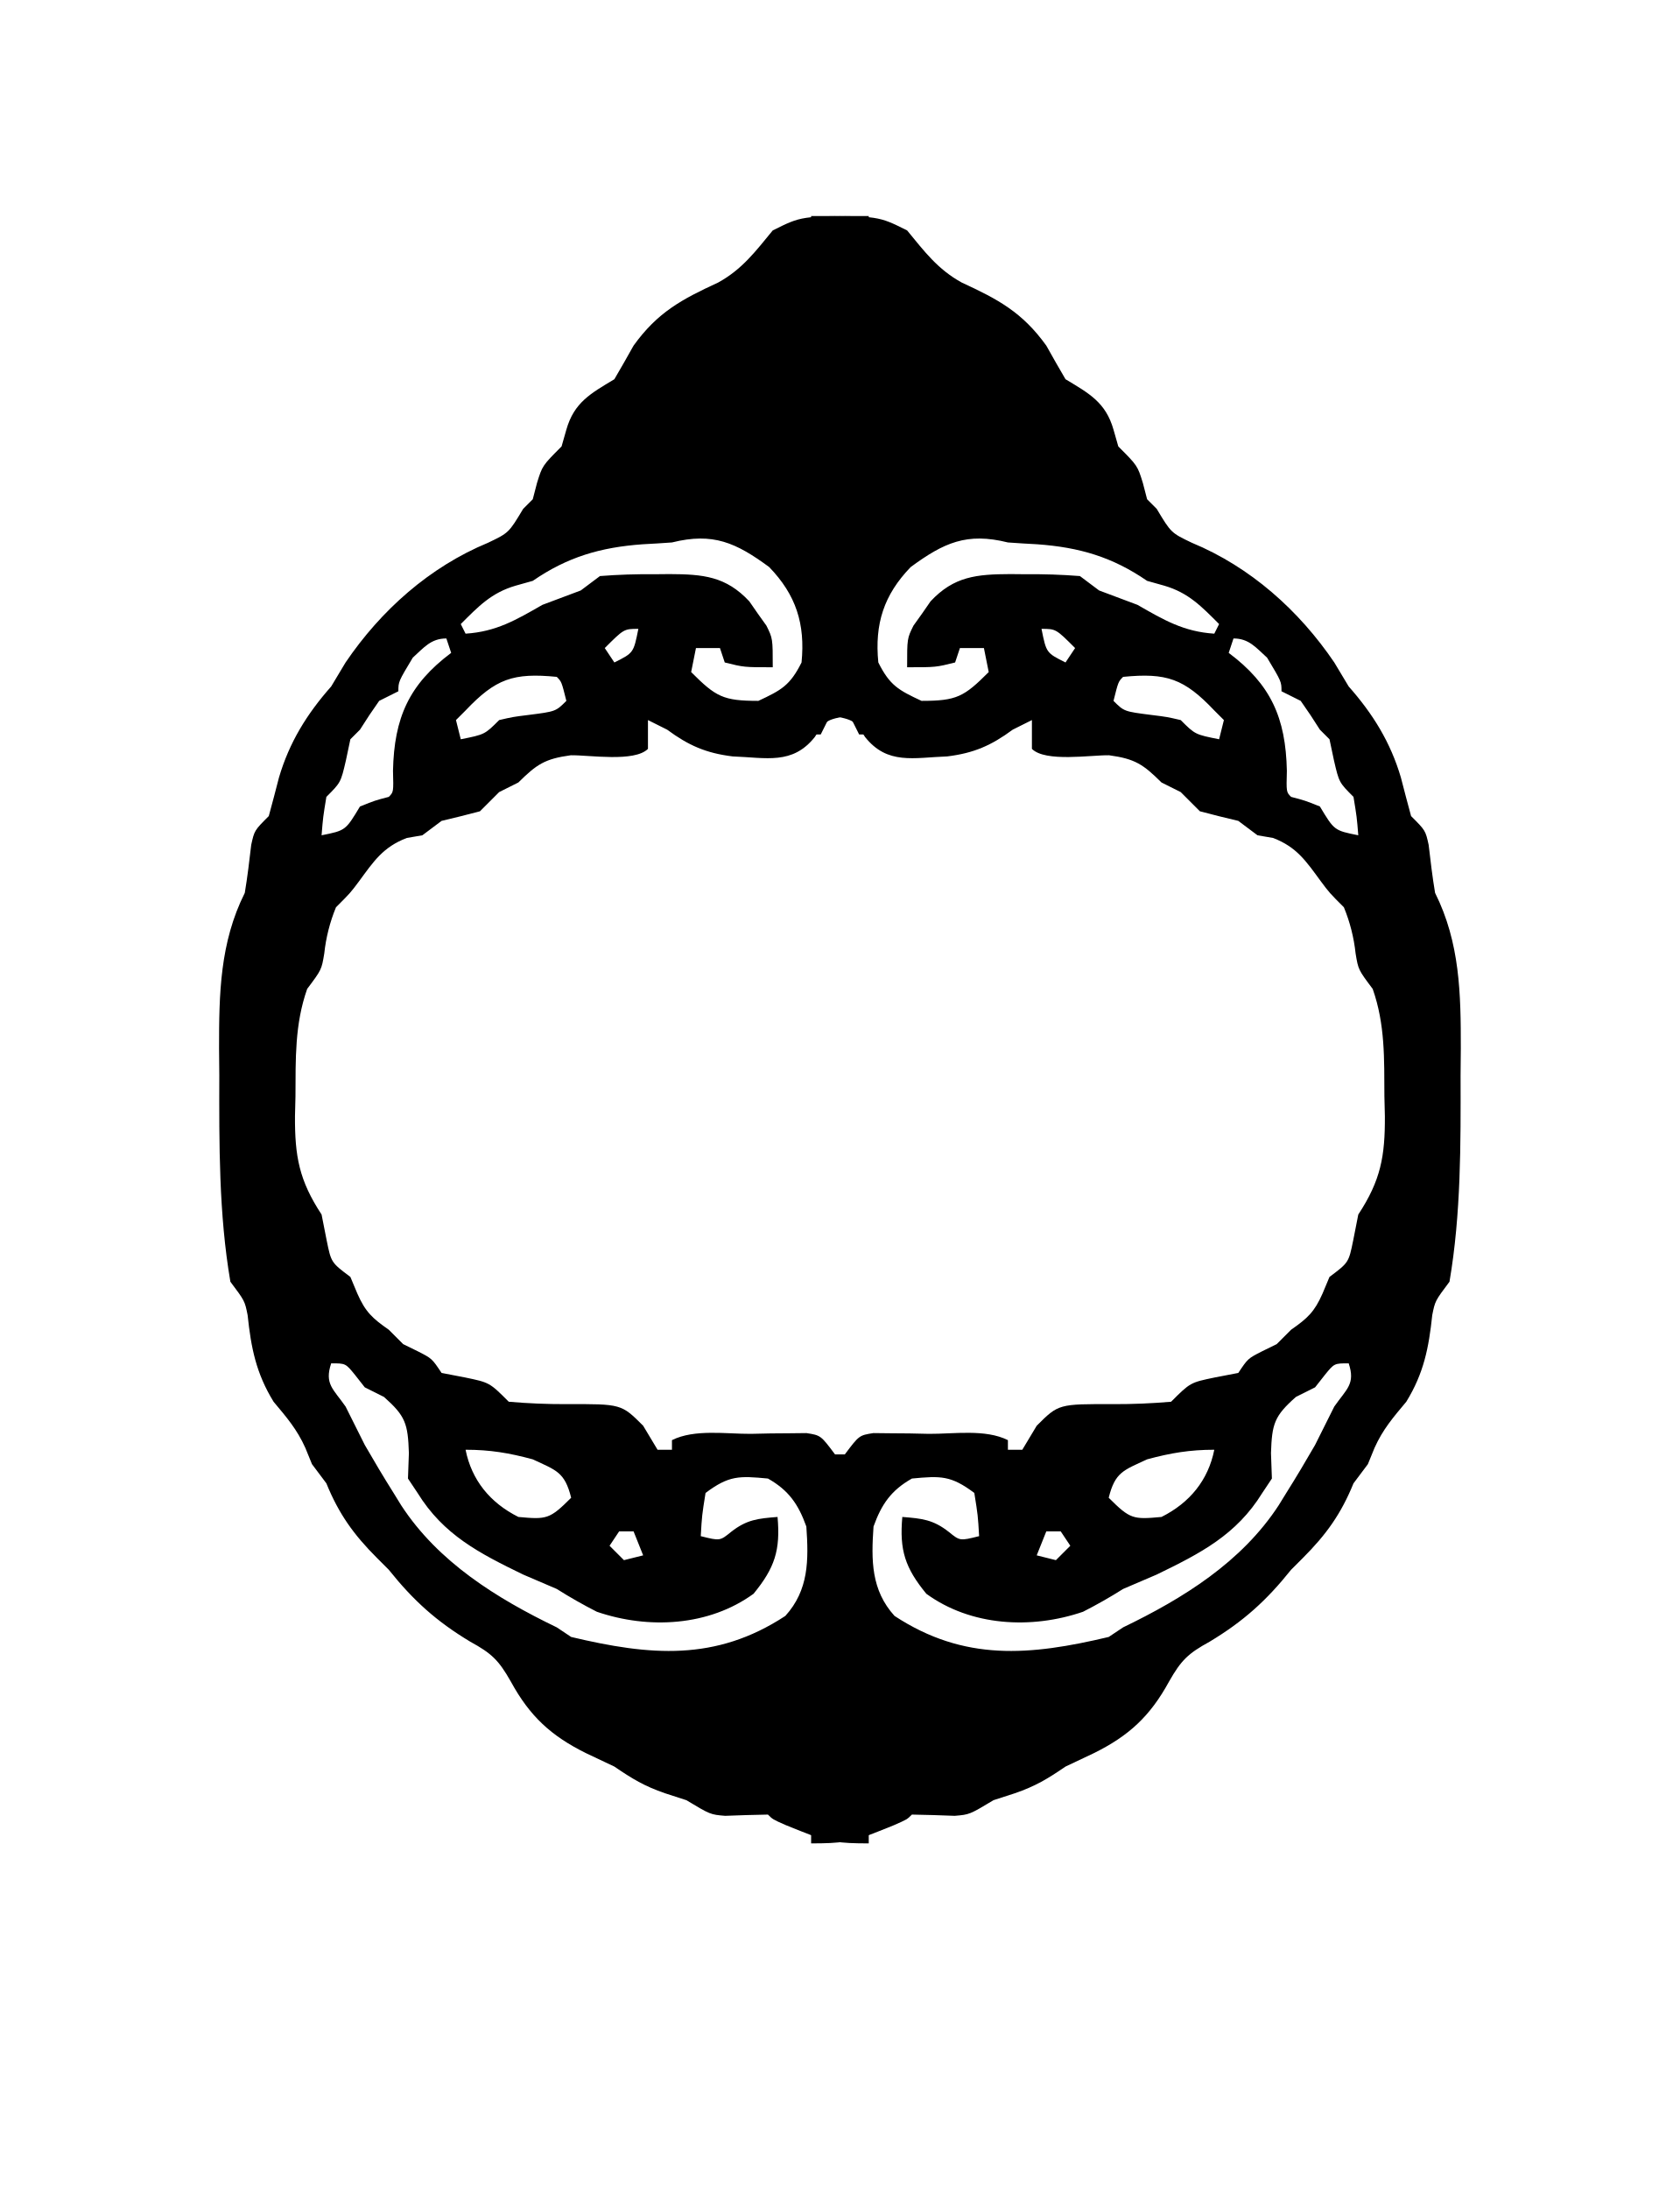
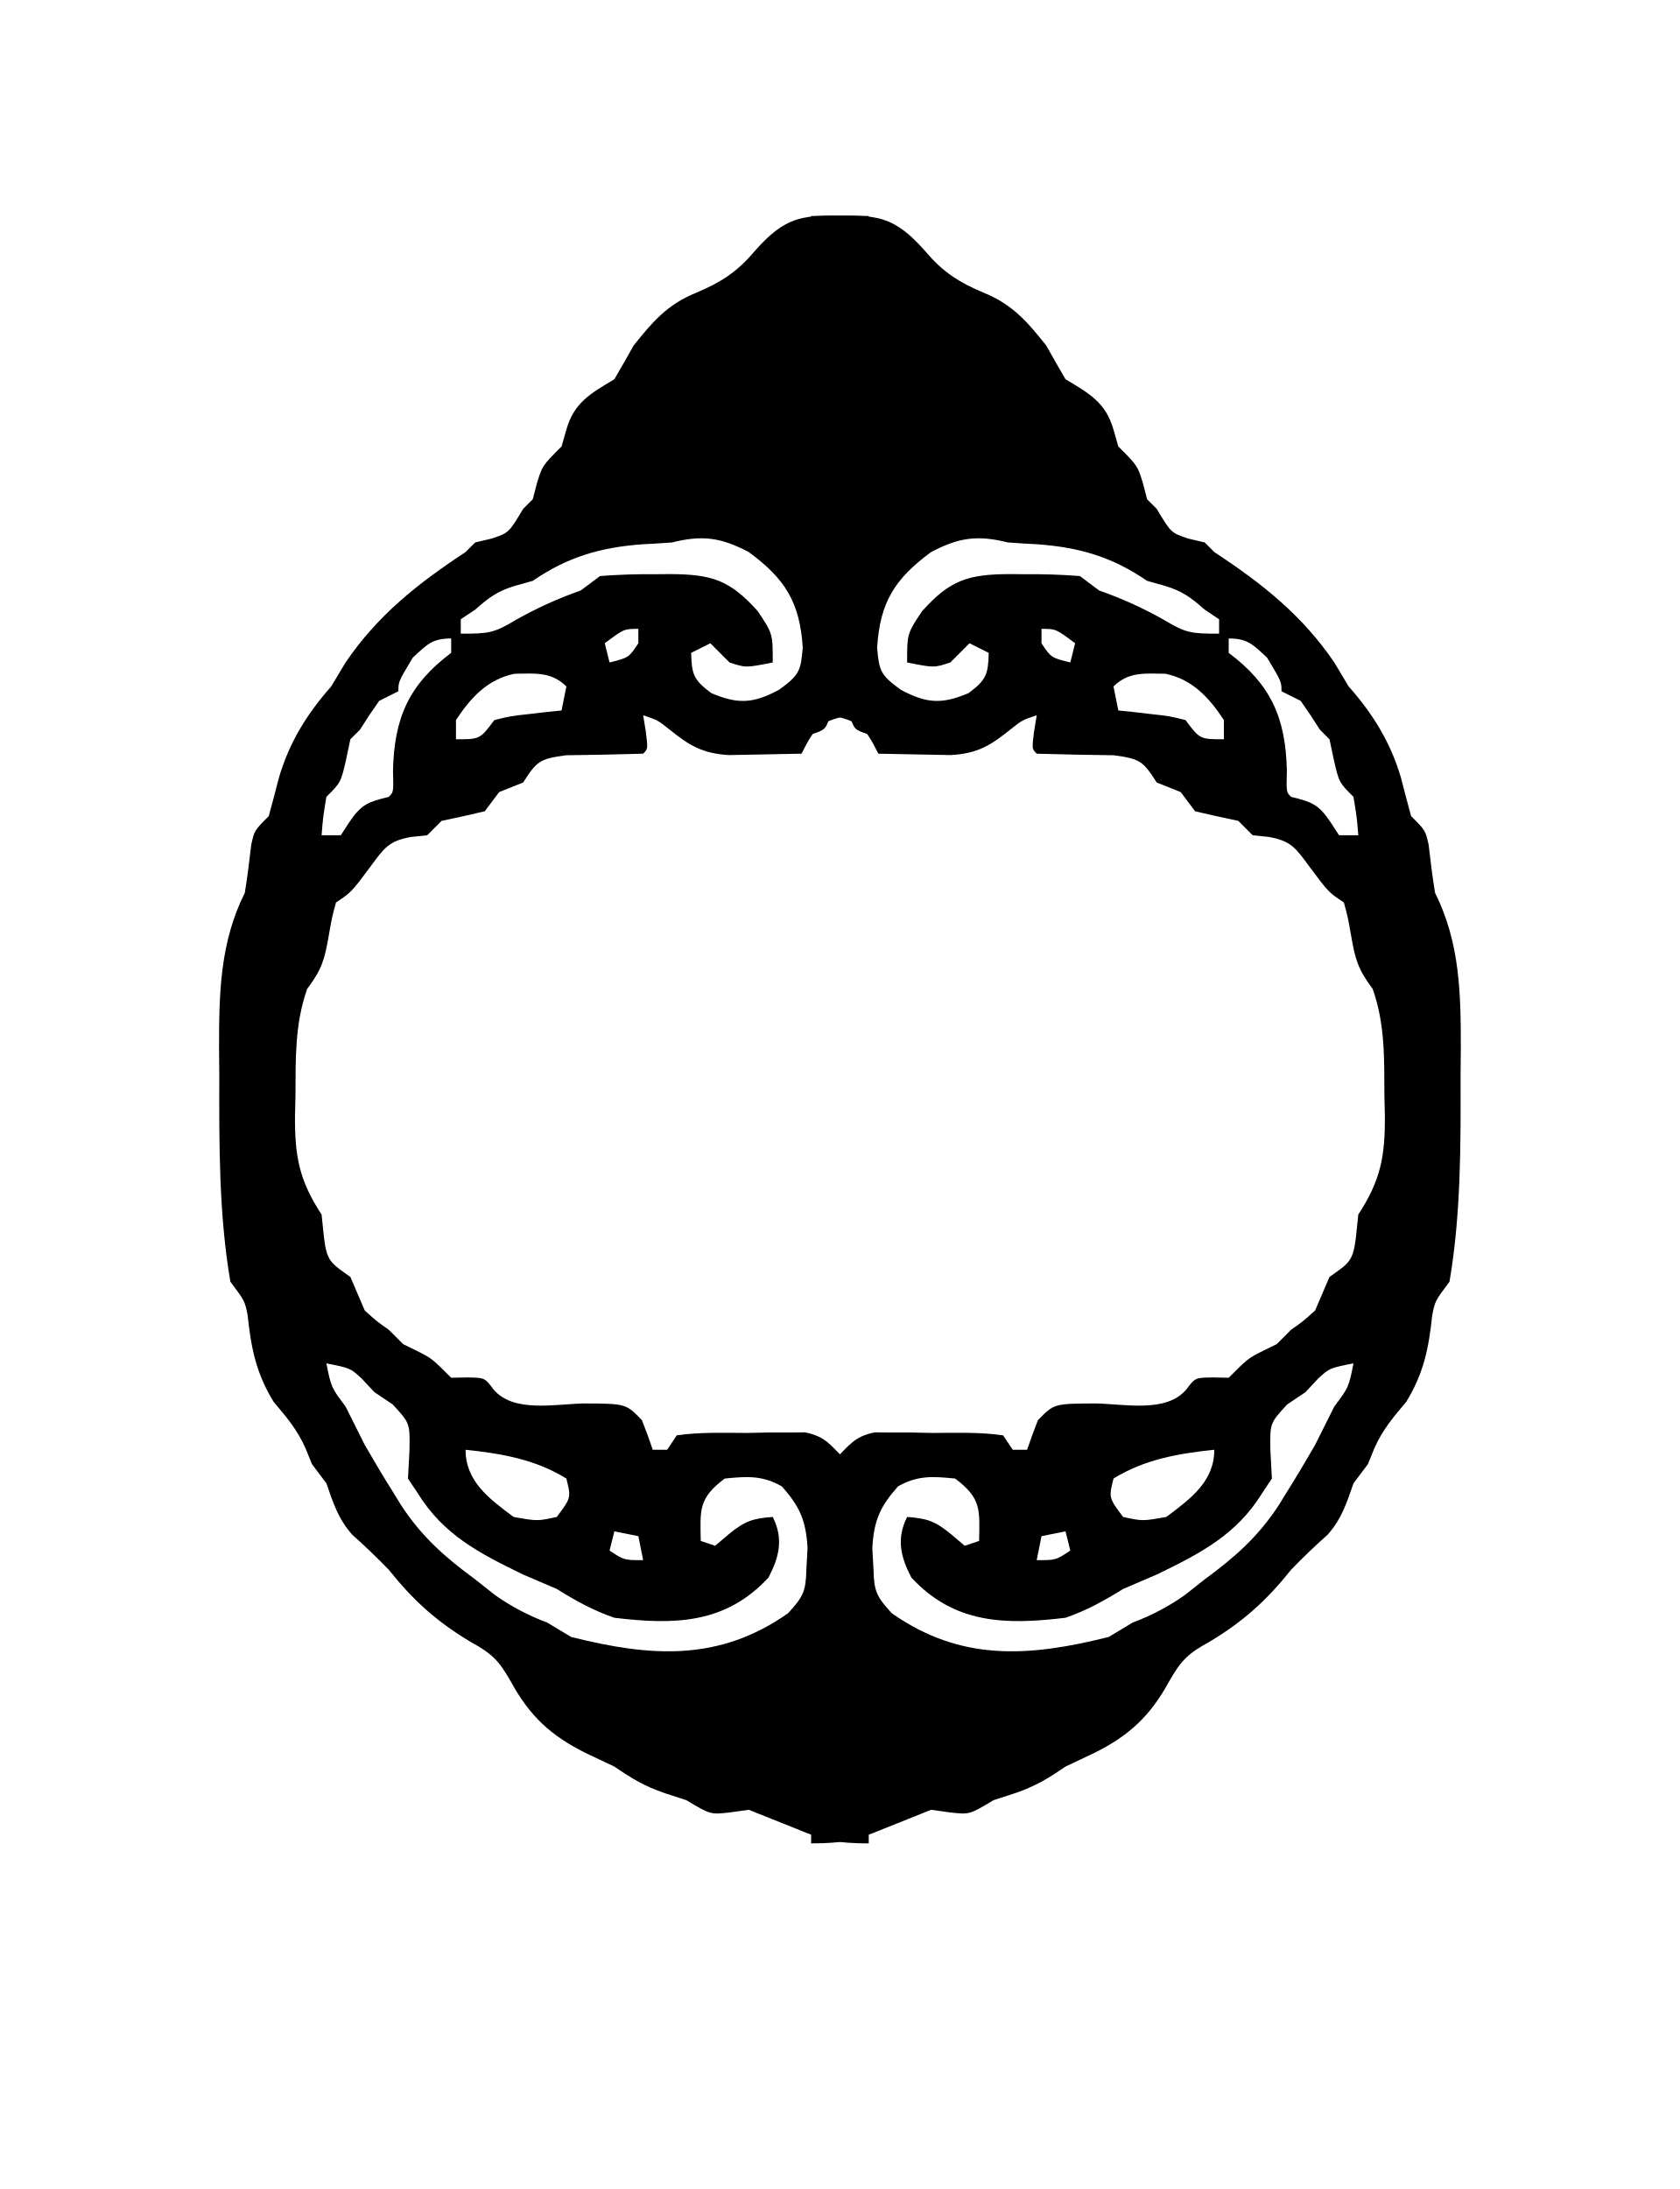
<svg xmlns="http://www.w3.org/2000/svg" data-asset="ayah-marker" data-mushaf="hafs-madinah-kabir" data-slot="13.1579 34.2105 50 31.5789" data-source-box="132 1136 191 1208" data-source-file="hafs-madinah-kabir.pdf" data-source-page="300" data-source-url="https://dn721901.ca.archive.org/0/items/20240716_20240716_0926/%D9%85%D8%B5%D8%AD%D9%81%20%D8%A7%D9%84%D9%85%D8%AF%D9%8A%D9%86%D8%A9%20%D8%A7%D9%84%D9%86%D8%A8%D9%88%D9%8A%D8%A9%20%D8%A8%D8%B1%D9%88%D8%A7%D9%8A%D8%A9%20%D8%AD%D9%81%D8%B5%20-%20%D8%A8%D8%AD%D8%AC%D9%85%20%D9%83%D8%A8%D9%8A%D8%B1.pdf" data-symmetry="2" data-variant="mono" viewBox="0 0 76.754 100">
  <defs>
    <g id="q" transform="scale(.2193)">
-       <g fill="none" class="slot">
+       <g fill="none" class="slot" data-part="slot">
        <path d="M181 157v142c-46 0-46 0-50-5-4.44-.4-8.57-.56-13-.5-12.67.18-12.67.18-17-5.5h-4c-5.12 0-5.12-1.05-8-5a852 852 0 0 0-8-4c-3.63-2.95-5.26-5.47-7.56-9.62C71 265 71 265 67 262c-.48-3.58-.44-7.04-.43-10.65C66 248 66 248 63.5 246.22c-3.37-3-3.12-4.64-3.09-9.08v-4.07l.09-4.26-.01-4.19c.07-7.45.59-13.65 3.51-20.62h2l.31-4c1.08-7.81 2.86-12.7 8.69-18l3.38-4.25c4-4.14 5.14-4.34 10.62-4.75l2.5-2c2.5-2 2.5-2 6.06-2.44 4.34-.71 4.92-2.11 7.44-5.56l5-2c14.22-18.96 47.3-4 71-4" />
      </g>
-       <g fill="currentColor" class="ink">
-         <path d="M181 45v108h-2l-2-4c-5 1-5 1-7.23 4.52-4.66 5.86-10.13 4.3-17.13 4.05-5.53-.68-9.17-2.27-13.64-5.57l-4-2v6c-2.82 2.82-12.23 1.27-16.07 1.33-5.43.74-7.12 1.9-10.93 5.67l-4 2-4 4q-3.98 1.06-8 2l-4 3-3.25.56c-4.95 1.9-6.87 4.84-9.95 9.03C73 186 73 186 70 189a35 35 0 0 0-2.44 9.62C67 202 67 202 64 206c-2.61 7.4-2.4 14.61-2.44 22.38l-.1 4.15c-.04 8.32.85 13.34 5.54 20.47l1.06 5.38C69 263 69 263 73 266l1.44 3.44c1.7 3.87 3.15 5.18 6.56 7.56l3 3 3.06 1.5C90 283 90 283 92 286l4.88.94C102 288 102 288 106 292c4.07.35 7.93.51 12 .5 11.46-.04 11.46-.04 16 4.5l3 5h3v-2c4.7-2.35 11.28-1.28 16.44-1.31l4.09-.09 3.9-.03 3.6-.04C171 299 171 299 174 303h7v81c-6.07 0-8.57-.27-13.88-2.44l-3.42-1.37C161 379 161 379 160 378q-4.46.08-8.92.26C148 378 148 378 143 375l-4.44-1.44c-4.27-1.46-6.88-3.04-10.56-5.56a404 404 0 0 0-5.94-2.81c-7.27-3.6-11.69-7.69-15.62-14.88-2.55-4.5-4.01-5.88-8.44-8.31-7.09-4.26-11.88-8.6-17-15l-2.44-2.44C73.69 319.69 70.6 315.39 68 309l-3-4-1.38-3.38c-1.73-3.87-3.91-6.38-6.62-9.62-3.65-5.94-4.69-11.23-5.41-18.05C51 271 51 271 48 267c-2.42-14.14-2.34-28.69-2.31-43l-.05-5.6c-.01-11.38.17-22.02 5.36-32.4.56-3.33.95-6.65 1.34-10 .66-3 .66-3 3.66-6a556 556 0 0 0 2.12-8.02c2.16-7.36 5.85-13.29 10.88-18.98l3-5c7.36-10.85 17.48-19.89 29.69-24.94C106 111 106 111 109 106l2-2 .88-3.38C113 97 113 97 117 93l1-3.5c1.62-5.68 5.07-7.54 10-10.5q2.04-3.48 4-7c5.01-6.97 10.06-9.65 17.62-13.14 5.02-2.77 7.75-6.45 11.38-10.86 6-3 6-3 20-3m-41 68q-3.06.22-6.12.38c-8.75.63-15.65 2.64-22.88 7.62l-3.56 1c-5.06 1.47-7.77 4.33-11.44 8l1 2c6.37-.41 10.52-2.85 16-6l8-3 4-3c3.86-.3 7.52-.42 11.38-.38l3.11-.03c7.02.03 11.76.46 16.63 5.68l1.76 2.54 1.8 2.52C161 133 161 133 161 139c-6 0-6 0-10-1l-1-3h-5l-1 5c5.15 5.15 6.65 6 14 6 4.79-2.24 6.6-3.2 9-8 .79-8.02-1.14-14.08-6.75-19.88-6.89-5.06-11.68-7.26-20.25-5.12m-14 22 2 3c4-2 4-2 5-7-3 0-3 0-7 4m-40 2c-3 5-3 5-3 7l-4 2a120 120 0 0 0-4 6l-2 2-.94 4.44C71 163 71 163 68 166c-.69 4.19-.69 4.19-1 8 5-1 5-1 8-6 3.13-1.25 3.13-1.25 6-2 1-1 1-1 .88-5.44.24-11.05 3.34-17.98 12.12-24.56l-1-3c-3.22 0-4.67 1.9-7 4m11 11-2 2 1 4c5-1 5-1 8-4 2.85-.66 2.85-.66 6.06-1.06 5.73-.73 5.73-.73 7.94-2.94-1-4-1-4-2-5-9.07-.9-12.74.4-19 7M69 284c-1.44 4.33.45 5.34 3 9l4 8c1.95 3.38 3.92 6.7 6 10l1.59 2.58C91.3 325.4 103.46 332.95 116 339l3 2c16.42 3.9 30.08 5.15 44.62-4.38 4.89-5.39 4.87-11.6 4.38-18.62-1.67-4.65-3.67-7.55-8-10-5.98-.57-8.12-.66-13 3-.75 4.69-.75 4.69-1 9 4 1 4 1 6.31-.88 3.26-2.57 5.62-2.8 9.69-3.12.62 6.93-.58 10.61-5 16-9.28 6.75-21.85 7.45-32.65 3.75A103 103 0 0 1 116 331l-7-3c-9.11-4.42-16.61-8.26-22-17l-2-3 .19-5.31c-.2-6.13-.71-7.72-5.19-11.69l-4-2-2.06-2.62C72 284 72 284 69 284m28 18c1.26 6.31 5.09 11.04 11 14 5.92.55 6.53.47 11-4-1.34-5.37-3.08-5.7-8-8-4.91-1.33-8.91-2-14-2m32 17-2 3 3 3 4-1-2-5z" />
+       <g fill="currentColor" class="ink" data-part="ink">
+         <path d="M181 45v108c-3-1-3-1-4-4-6.17 1.23-7.23 2.46-10 8q-4.84.12-9.69.19l-5.45.1c-5.51-.33-8.23-1.97-12.48-5.41C137 150 137 150 134 149l.56 3.44C135 156 135 156 134 157q-8.02.24-16.05.33c-5.5.74-6.11 1.22-8.95 5.67l-5 2-3 4q-4.48 1.06-9 2l-3 3-3.39.35c-4.63.83-5.62 2.36-8.36 6.09-4.05 5.43-4.05 5.43-7.25 7.56-.84 3.12-.84 3.12-1.5 6.88-.87 4.97-1.39 6.97-4.5 11.12-2.61 7.4-2.4 14.61-2.44 22.38l-.1 4.15c-.04 8.33.86 13.33 5.54 20.47l.5 4.81c.6 5.06 1.54 5.36 5.5 8.19l3 7c2.5 2.25 2.5 2.25 5 4l3 3 2.94 1.44C90 283 90 283 94 287l3.5-.06c3.5.06 3.5.06 5.35 2.53 4.15 4.87 12.69 3.02 18.75 2.89 8.81.03 8.81.03 12.15 3.49q1.2 3.04 2.25 6.15h3l2-3c4.9-.71 9.87-.51 14.81-.5l4.18-.09h4.03l3.69-.03c4.16.78 5.38 2.68 8.29 5.62l5-1v81c-6.43 0-9.3-.61-15-3l-5-2-5-2-4 .56c-4 .44-4 .44-9-2.56l-4.44-1.44c-4.27-1.46-6.88-3.04-10.56-5.56a404 404 0 0 0-5.94-2.81c-7.27-3.6-11.69-7.69-15.62-14.88-2.55-4.5-4.01-5.88-8.44-8.31-7.09-4.26-11.88-8.6-17-15a138 138 0 0 0-7.62-7.31c-2.93-3.31-3.93-6.55-5.38-10.69l-3-4-1.38-3.38c-1.73-3.87-3.91-6.38-6.62-9.62-3.65-5.94-4.69-11.23-5.41-18.05C51 271 51 271 48 267c-2.42-14.14-2.34-28.69-2.31-43l-.05-5.6c-.01-11.38.17-22.02 5.36-32.4.56-3.33.95-6.65 1.34-10 .66-3 .66-3 3.66-6a556 556 0 0 0 2.12-8.02c2.16-7.36 5.85-13.29 10.88-18.98l3-5c6.69-9.86 15.08-16.47 25-23l2-2 3.44-.81C106 111 106 111 109 106l2-2 .88-3.38C113 97 113 97 117 93l1-3.5c1.62-5.68 5.07-7.54 10-10.5q2.04-3.48 4-7c3.97-5 7.07-8.58 13-11 5.18-2.17 8.53-4.32 12.12-8.56C164.83 43.61 168.55 45 181 45m-41 68q-3.06.22-6.12.38c-8.75.63-15.65 2.64-22.88 7.62l-3.56 1c-3.7 1.07-5.59 2.47-8.44 5l-3 2v3c5.73 0 6.86-.09 11.38-2.81A84 84 0 0 1 121 123l4-3c3.86-.3 7.52-.42 11.38-.38l3.11-.03c8.82.03 12.53 1.21 18.39 7.72C161 132 161 132 161 138c-5.62 1.12-5.62 1.12-9 0l-4-4-4 2c.1 4.48.51 5.63 4.19 8.38 5.6 2.38 8.78 2.17 14.12-.69 4.18-3.04 4.54-3.86 4.94-8.81-.61-9.43-3.67-14.31-11.25-19.88-5.73-3.01-9.61-3.6-16-2m-14 21 1 4c4-1 4-1 6-4v-3c-3 0-3 0-7 3m-40 3c-3 5-3 5-3 7l-4 2a120 120 0 0 0-4 6l-2 2-.94 4.44C71 163 71 163 68 166c-.69 4.19-.69 4.19-1 8h4l1.88-2.88c2.47-3.64 3.95-4.1 8.12-5.12 1-1 1-1 .88-5.44.24-11.05 3.34-17.98 12.12-24.56v-3c-4 0-5.1 1.32-8 4m9 13v4c5 0 5 0 8-4 3.36-.83 3.36-.83 7.19-1.25l3.85-.45 2.96-.3 1-5c-3.12-3.12-6.59-2.7-10.8-2.65-5.6 1.14-9.13 4.97-12.2 9.65M68 284c1 5 1 5 4 9l4 8c1.95 3.38 3.92 6.7 6 10l1.59 2.58c4.25 6.51 9.17 10.86 15.41 15.42l4.19 3.31A48 48 0 0 0 114 338l5 3c16.59 4.16 30.77 5.18 45.19-4.94 3.11-3.38 3.72-4.55 3.81-9.06l.25-4.5c-.32-5.73-1.59-8.65-5.37-12.88-4.12-2.32-7.24-2.08-11.88-1.62-5.49 4.12-5.12 6.46-5 13l3 1 2.81-2.38c3.32-2.73 4.99-3.32 9.19-3.62 2.27 4.54 1.37 8.28-.88 12.62-8.94 9.66-19.58 9.9-32.12 8.38-4.38-1.5-8.08-3.56-12-6l-7-3c-9.11-4.42-16.61-8.26-22-17l-2-3 .31-5.81c.11-5.73.11-5.73-3.5-9.63L78 290l-2.62-2.81C73 285 73 285 68 284m29 18c0 6.6 4.92 10.2 10 14 4.94.88 4.94.88 9 0 3-4 3-4 2-8-6.48-4.01-13.52-5.21-21-6m31 17-1 4c3 2 3 2 7 2l-1-5z" />
      </g>
    </g>
  </defs>
  <use href="#q" />
  <use href="#q" transform="matrix(-1 0 0 1 76.754 0)" />
</svg>
